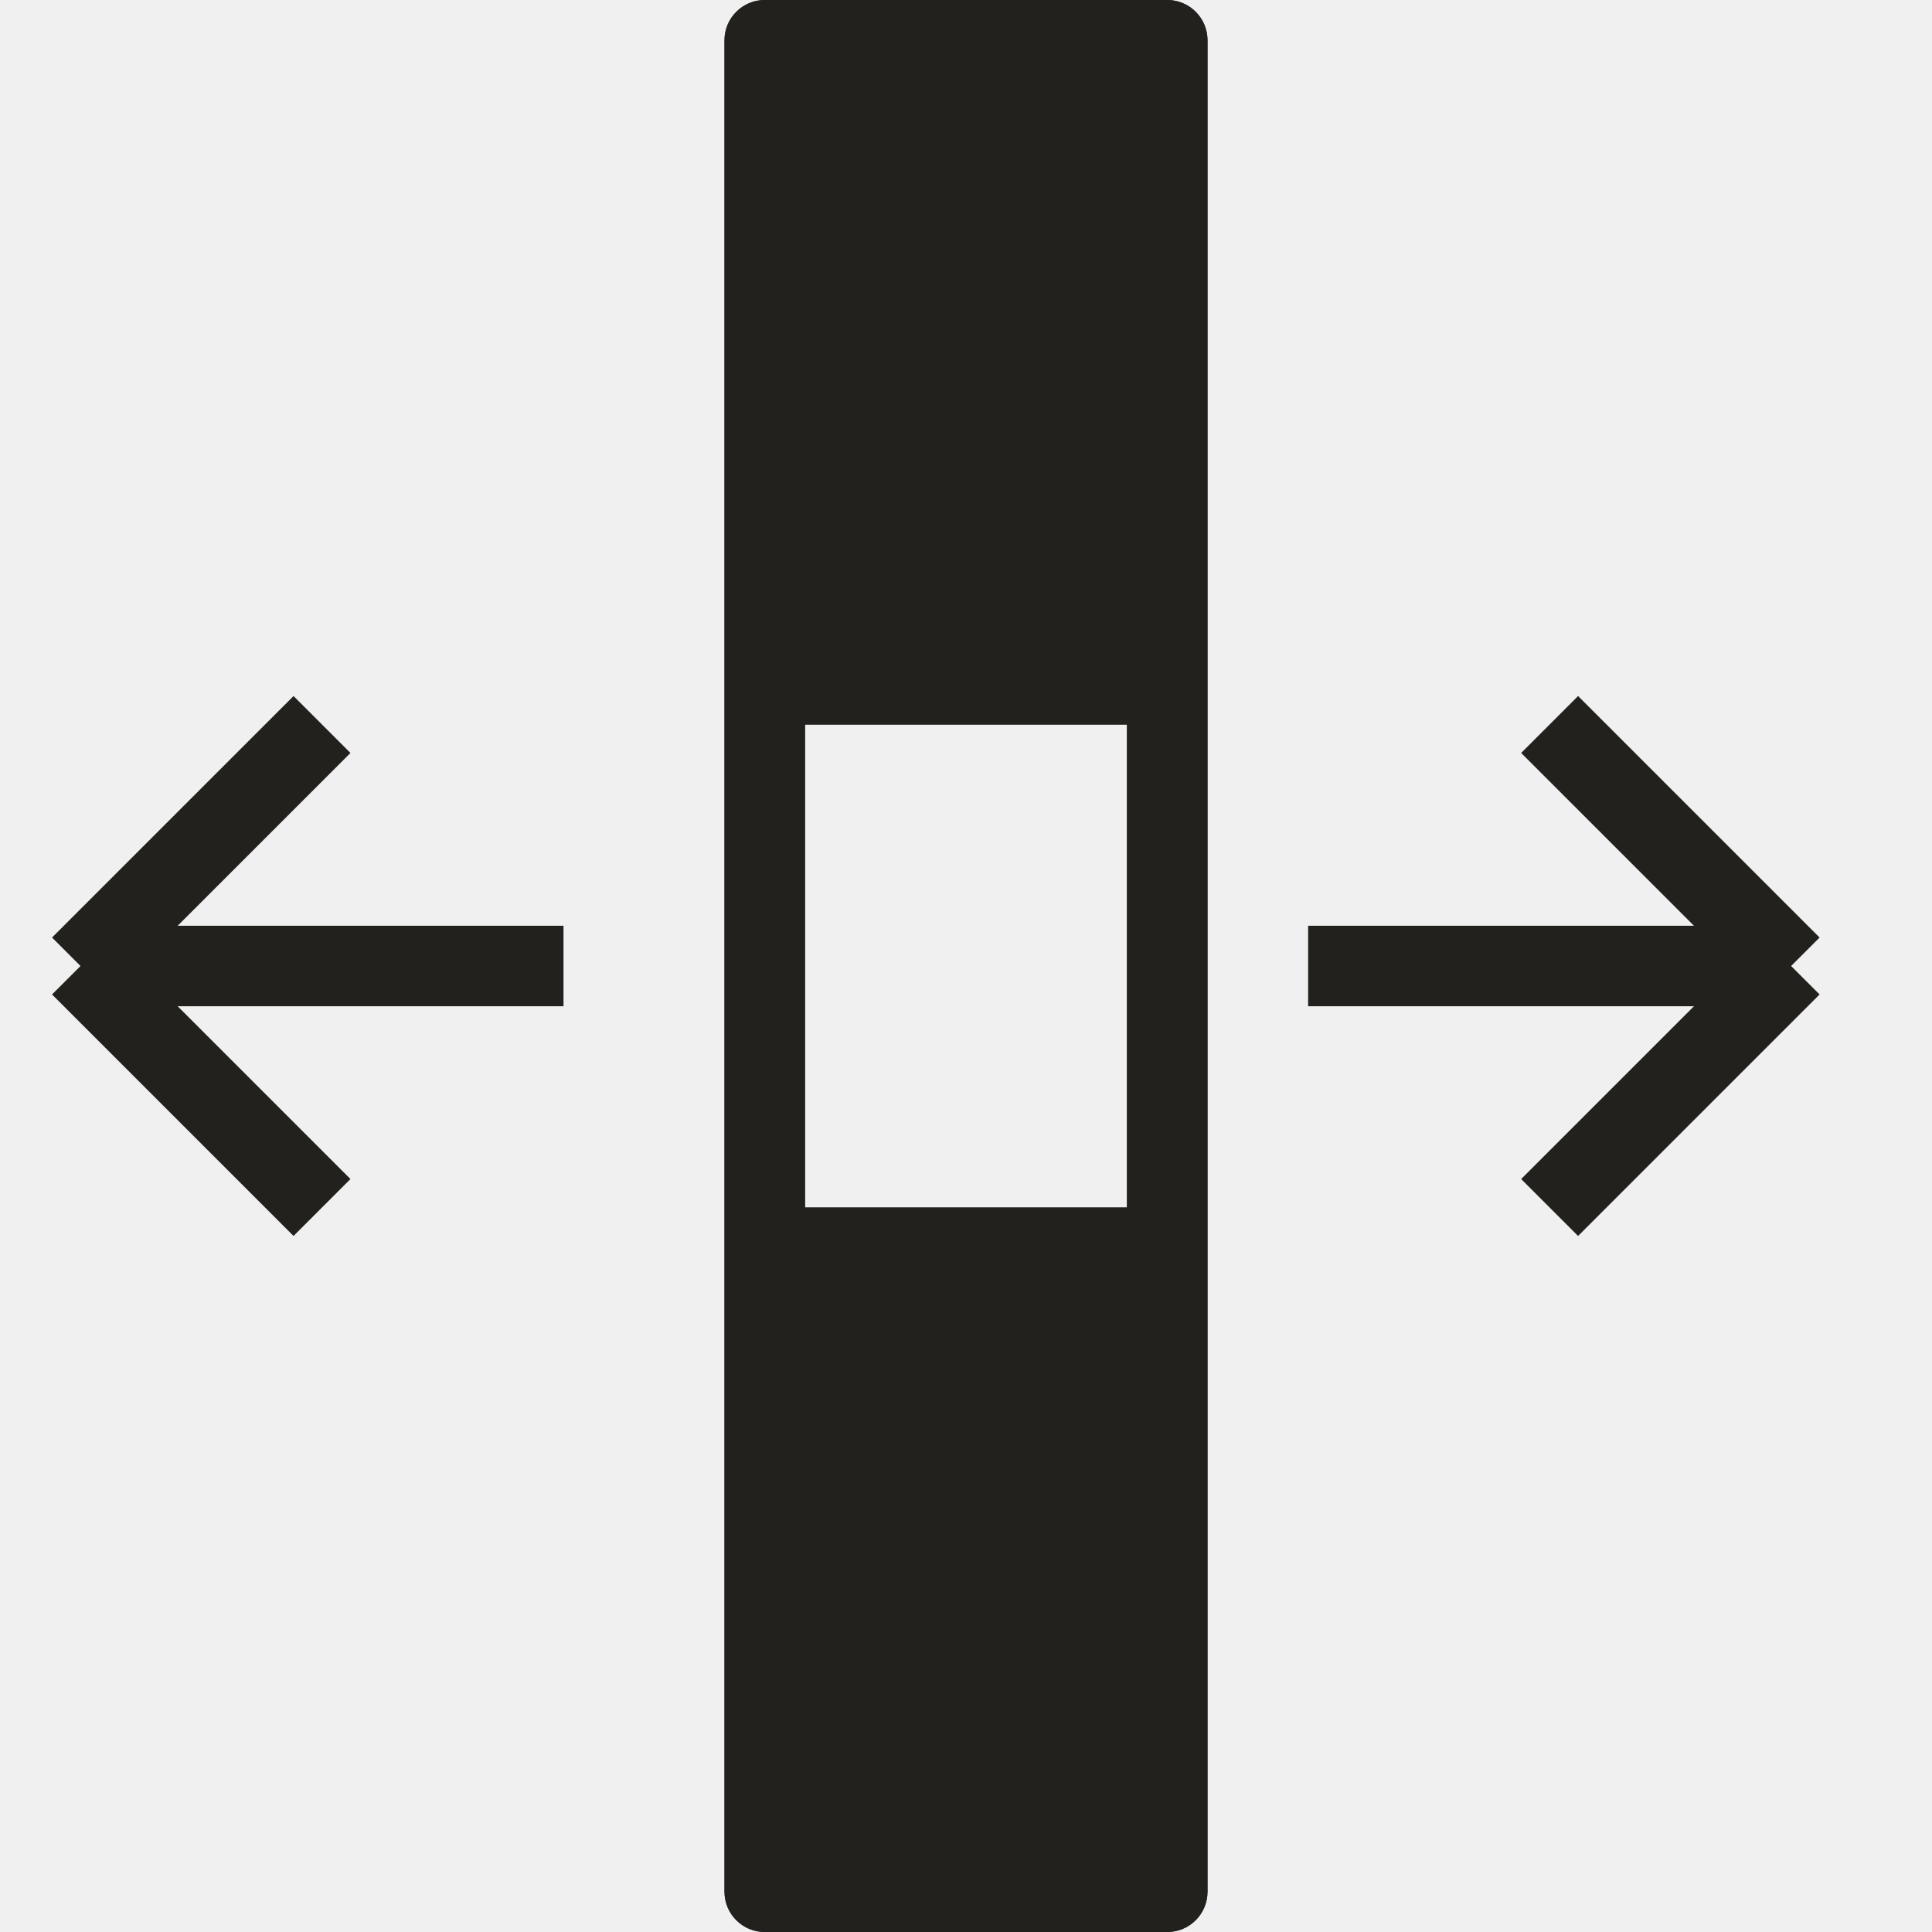
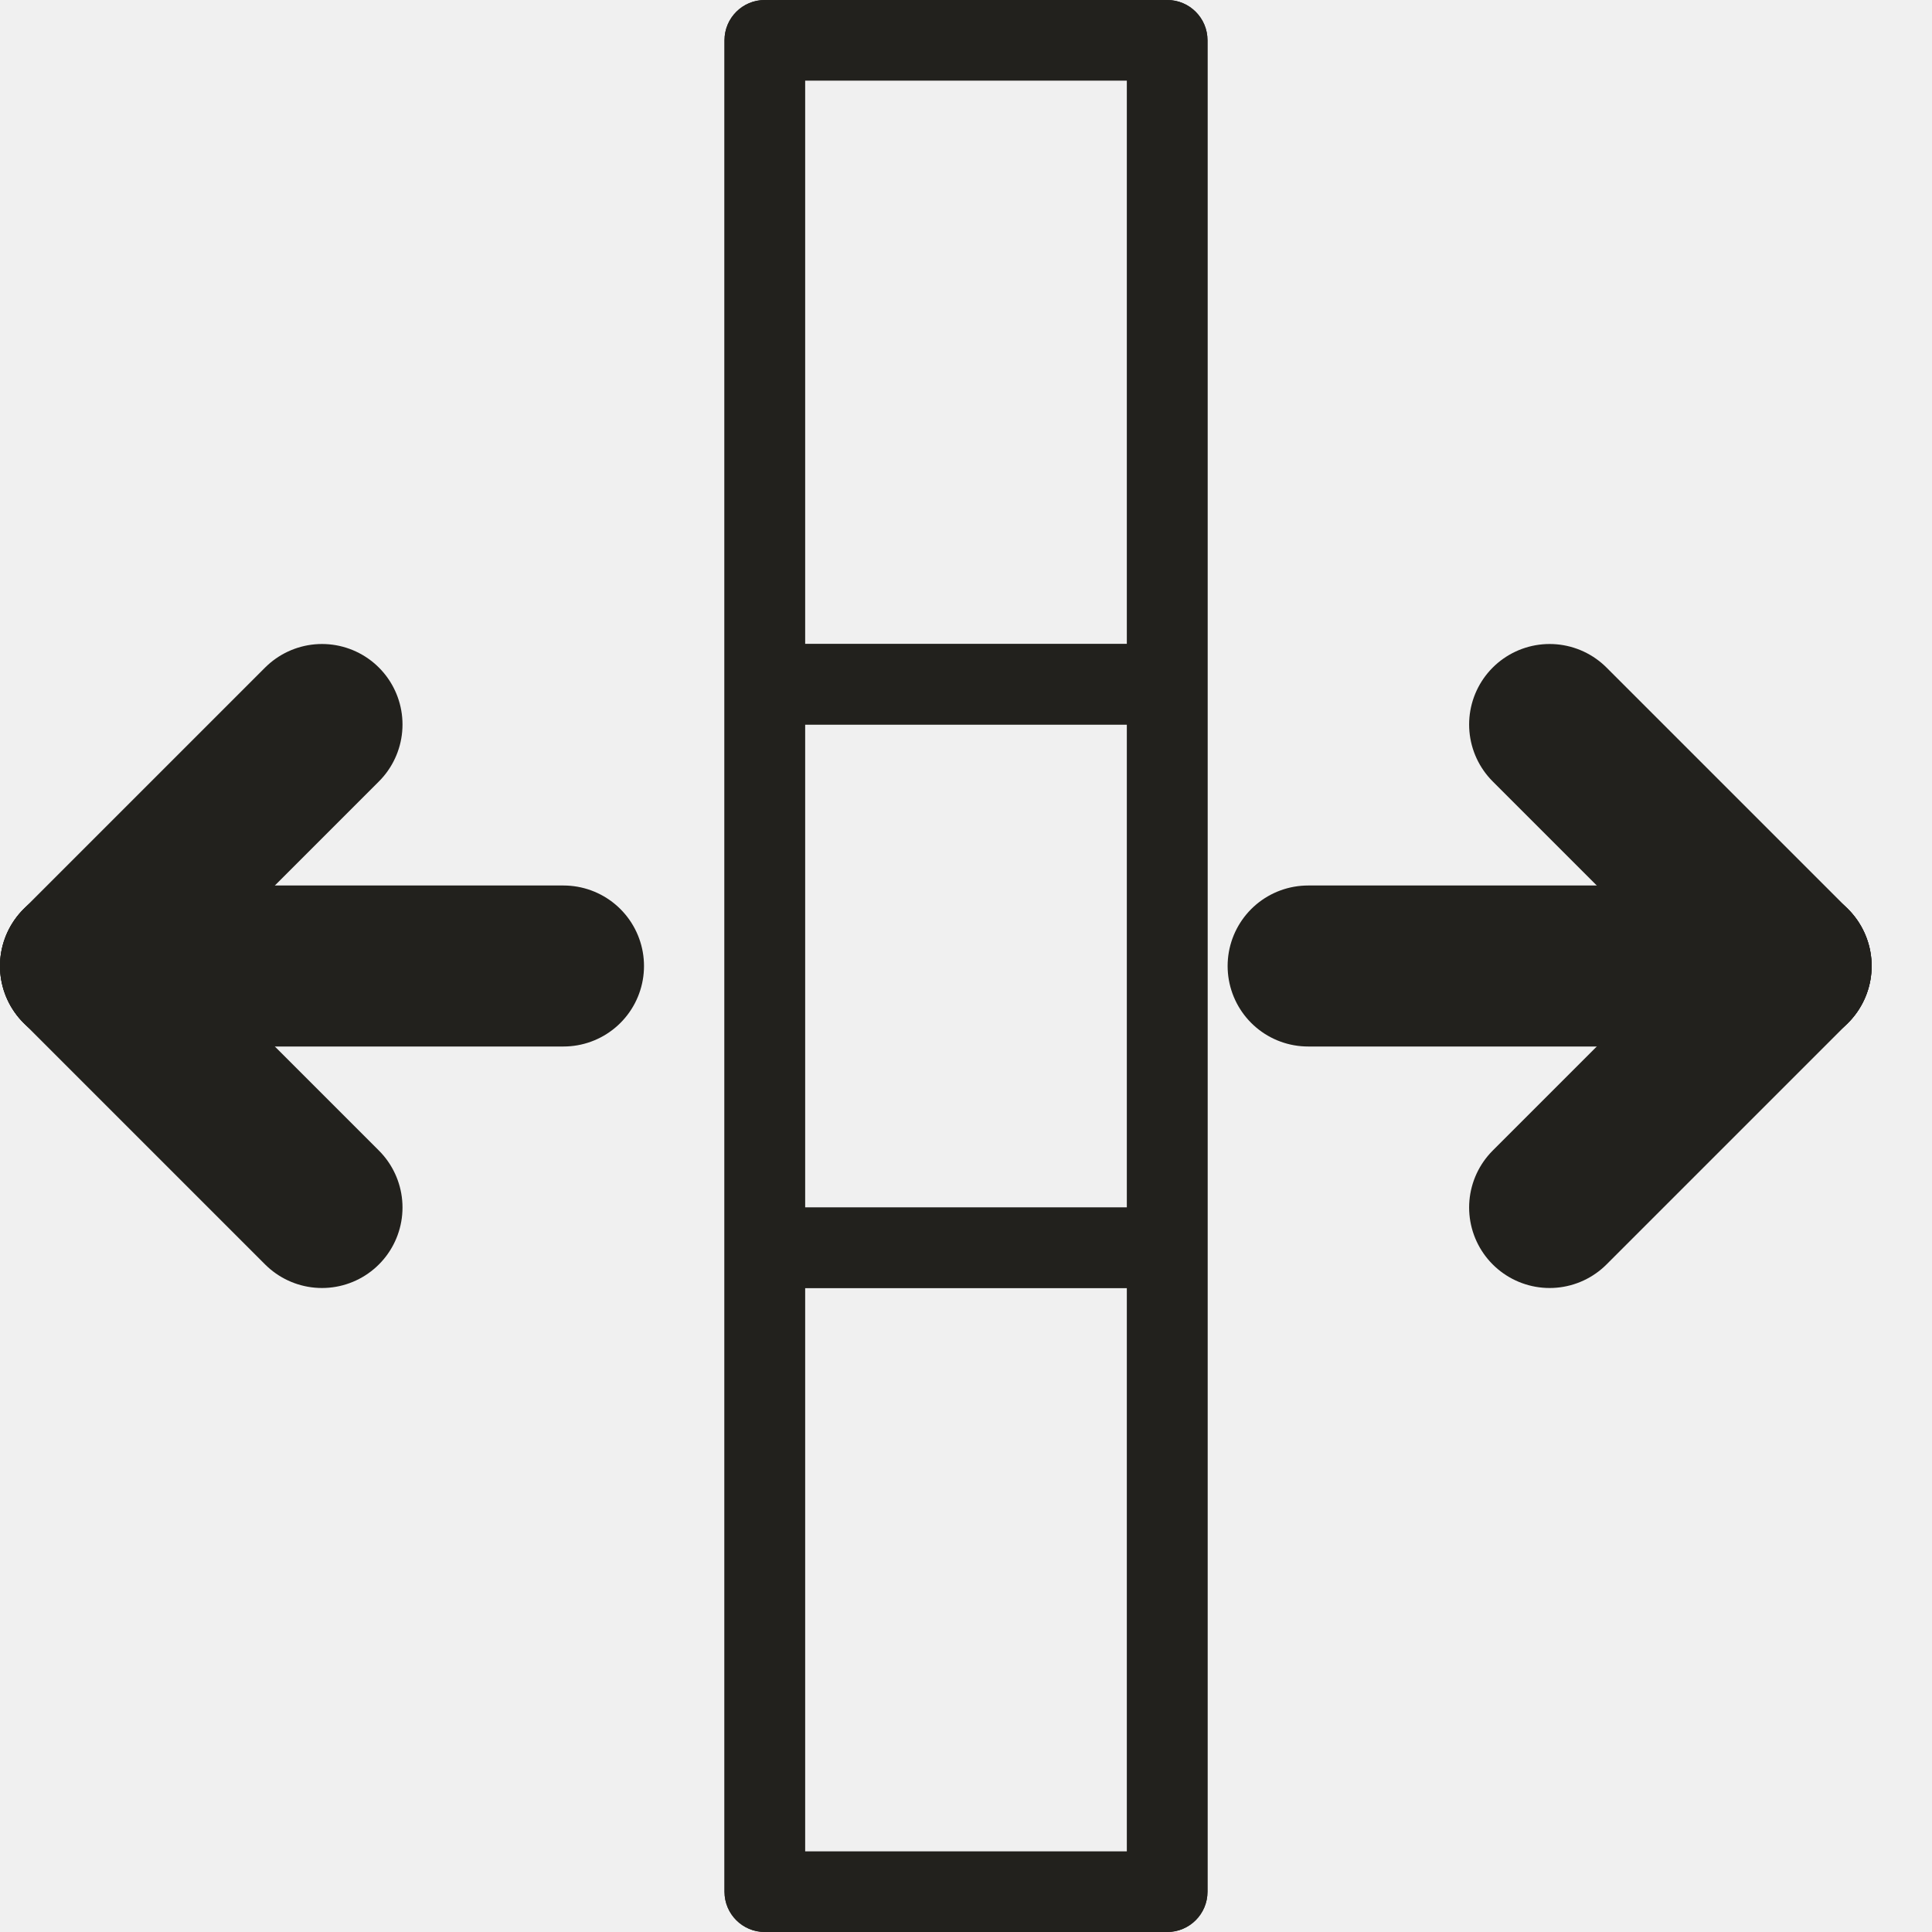
<svg xmlns="http://www.w3.org/2000/svg" width="24" height="24" viewBox="0 0 24 24" fill="none">
  <g clipPath="url(#clip0_4674:177006)">
    <mask id="path-1-inside-1_4674:177006" fill="white">
-       <path fillRule="evenodd" clipRule="evenodd" d="M15 0.5C15 0.224 14.776 -9.78512e-09 14.5 -2.18557e-08L9.5 -2.40413e-07C9.224 -2.52483e-07 9 0.224 9 0.5L9 23.5C9 23.776 9.224 24 9.5 24L14.5 24C14.776 24 15 23.776 15 23.5L15 0.5ZM14 8L14 1L10 1L10 8L14 8ZM14 9L14 15L10 15L10 9L14 9ZM14 23L14 16L10 16L10 23L14 23Z" />
+       <path fill-rule="evenodd" clip-rule="evenodd" d="M15 0.5C15 0.224 14.776 -9.78512e-09 14.5 -2.18557e-08L9.5 -2.40413e-07C9.224 -2.52483e-07 9 0.224 9 0.5L9 23.5C9 23.776 9.224 24 9.5 24L14.5 24C14.776 24 15 23.776 15 23.5L15 0.5ZM14 8L14 1L10 1L10 8L14 8ZM14 9L14 15L10 15L10 9L14 9ZM14 23L14 16L10 16L10 23L14 23Z" />
    </mask>
-     <path fillRule="evenodd" clipRule="evenodd" d="M15 0.5C15 0.224 14.776 -9.78512e-09 14.5 -2.18557e-08L9.5 -2.40413e-07C9.224 -2.52483e-07 9 0.224 9 0.5L9 23.5C9 23.776 9.224 24 9.5 24L14.5 24C14.776 24 15 23.776 15 23.5L15 0.5ZM14 8L14 1L10 1L10 8L14 8ZM14 9L14 15L10 15L10 9L14 9ZM14 23L14 16L10 16L10 23L14 23Z" fill="#22211D" />
+     <path fill-rule="evenodd" clip-rule="evenodd" d="M15 0.5C15 0.224 14.776 -9.78512e-09 14.5 -2.18557e-08L9.5 -2.40413e-07C9.224 -2.52483e-07 9 0.224 9 0.5L9 23.5C9 23.776 9.224 24 9.5 24L14.5 24C14.776 24 15 23.776 15 23.5L15 0.5ZM14 8L14 1L10 1L10 8L14 8ZM14 9L14 15L10 15L10 9L14 9ZM14 23L14 16L10 16L10 23L14 23Z" fill="#22211D" />
    <path d="M14 1L15 1L15 0L14 -4.37132e-08L14 1ZM14 8L14 9L15 9L15 8L14 8ZM10 1L10 -2.18557e-07L9 -2.62268e-07L9 1L10 1ZM10 8L9 8L9 9L10 9L10 8ZM14 15L14 16L15 16L15 15L14 15ZM14 9L15 9L15 8L14 8L14 9ZM10 15L9 15L9 16L10 16L10 15ZM10 9L10 8L9 8L9 9L10 9ZM14 16L15 16L15 15L14 15L14 16ZM14 23L14 24L15 24L15 23L14 23ZM10 16L10 15L9 15L9 16L10 16ZM10 23L9 23L9 24L10 24L10 23ZM14.5 1C14.224 1 14 0.776 14 0.5L16 0.5C16 -0.328 15.328 -1 14.5 -1L14.5 1ZM9.5 1L14.5 1L14.5 -1L9.5 -1L9.5 1ZM10 0.5C10 0.776 9.776 1 9.5 1L9.5 -1C8.672 -1 8 -0.328 8 0.5L10 0.5ZM10 23.5L10 0.5L8 0.5L8 23.5L10 23.5ZM9.5 23C9.776 23 10 23.224 10 23.5L8 23.5C8 24.328 8.672 25 9.5 25L9.5 23ZM14.5 23L9.5 23L9.5 25L14.5 25L14.5 23ZM14 23.5C14 23.224 14.224 23 14.5 23L14.5 25C15.328 25 16 24.328 16 23.5L14 23.5ZM14 0.5L14 23.5L16 23.5L16 0.5L14 0.5ZM13 1L13 8L15 8L15 1L13 1ZM10 2L14 2L14 -4.37132e-08L10 -2.18557e-07L10 2ZM11 8L11 1L9 1L9 8L11 8ZM14 7L10 7L10 9L14 9L14 7ZM15 15L15 9L13 9L13 15L15 15ZM10 16L14 16L14 14L10 14L10 16ZM9 9L9 15L11 15L11 9L9 9ZM14 8L10 8L10 10L14 10L14 8ZM13 16L13 23L15 23L15 16L13 16ZM10 17L14 17L14 15L10 15L10 17ZM11 23L11 16L9 16L9 23L11 23ZM14 22L10 22L10 24L14 24L14 22Z" fill="#22211D" mask="url(#path-1-inside-1_4674:177006)" />
-     <path d="M19.25 9L22.25 12" stroke="#22211D" strokeWidth="2" strokeLinecap="round" strokeLinejoin="round" />
-     <path d="M19.25 15L22.25 12" stroke="#22211D" strokeWidth="2" strokeLinecap="round" strokeLinejoin="round" />
-     <path d="M16.25 12L22.25 12" stroke="#22211D" strokeWidth="2" strokeLinecap="round" strokeLinejoin="round" />
-     <path d="M4 15L1 12" stroke="#22211D" strokeWidth="2" strokeLinecap="round" strokeLinejoin="round" />
-     <path d="M4 9L1 12" stroke="#22211D" strokeWidth="2" strokeLinecap="round" strokeLinejoin="round" />
-     <path d="M7 12L1 12" stroke="#22211D" strokeWidth="2" strokeLinecap="round" strokeLinejoin="round" />
+     <path d="M19.25 9L22.25 12" stroke="#22211D" stroke-width="2" stroke-linecap="round" stroke-linejoin="round" />
+     <path d="M19.25 15L22.25 12" stroke="#22211D" stroke-width="2" stroke-linecap="round" stroke-linejoin="round" />
+     <path d="M16.25 12L22.25 12" stroke="#22211D" stroke-width="2" stroke-linecap="round" stroke-linejoin="round" />
+     <path d="M4 15L1 12" stroke="#22211D" stroke-width="2" stroke-linecap="round" stroke-linejoin="round" />
+     <path d="M4 9L1 12" stroke="#22211D" stroke-width="2" stroke-linecap="round" stroke-linejoin="round" />
+     <path d="M7 12L1 12" stroke="#22211D" stroke-width="2" stroke-linecap="round" stroke-linejoin="round" />
  </g>
  <defs>
    <clipPath id="clip0_4674:177006">
      <rect width="24" height="24" fill="white" />
    </clipPath>
  </defs>
</svg>
